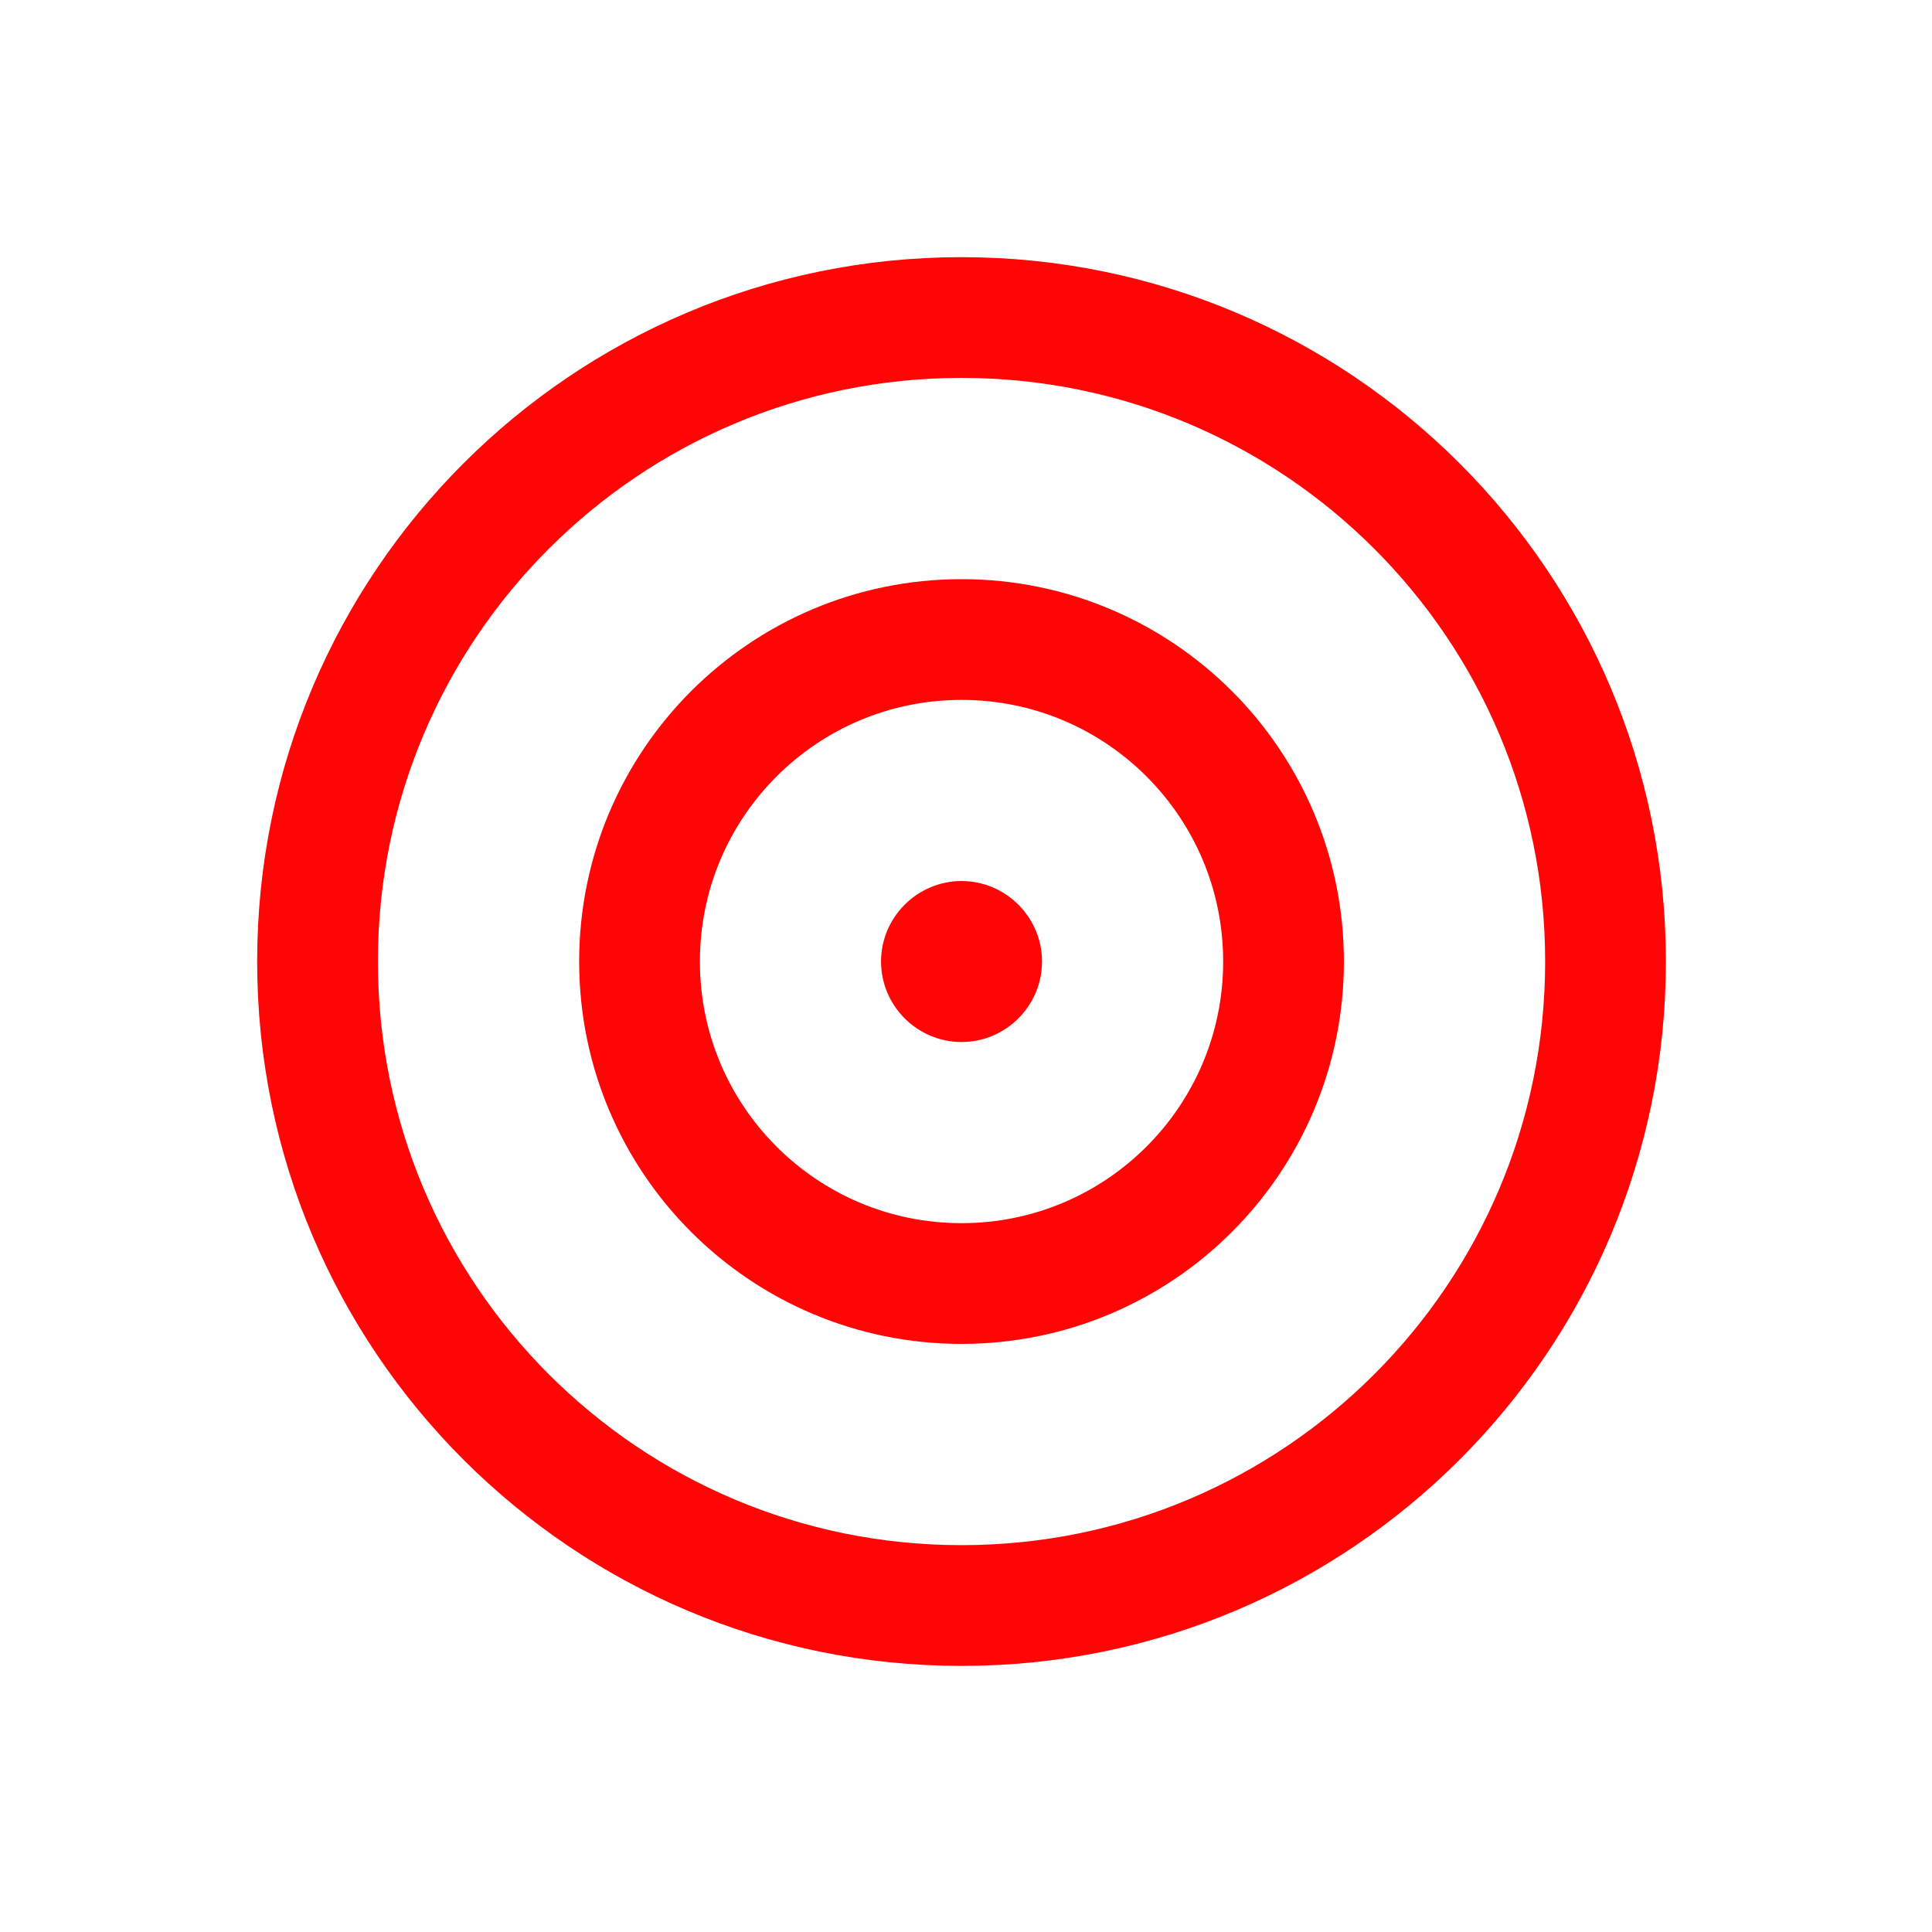
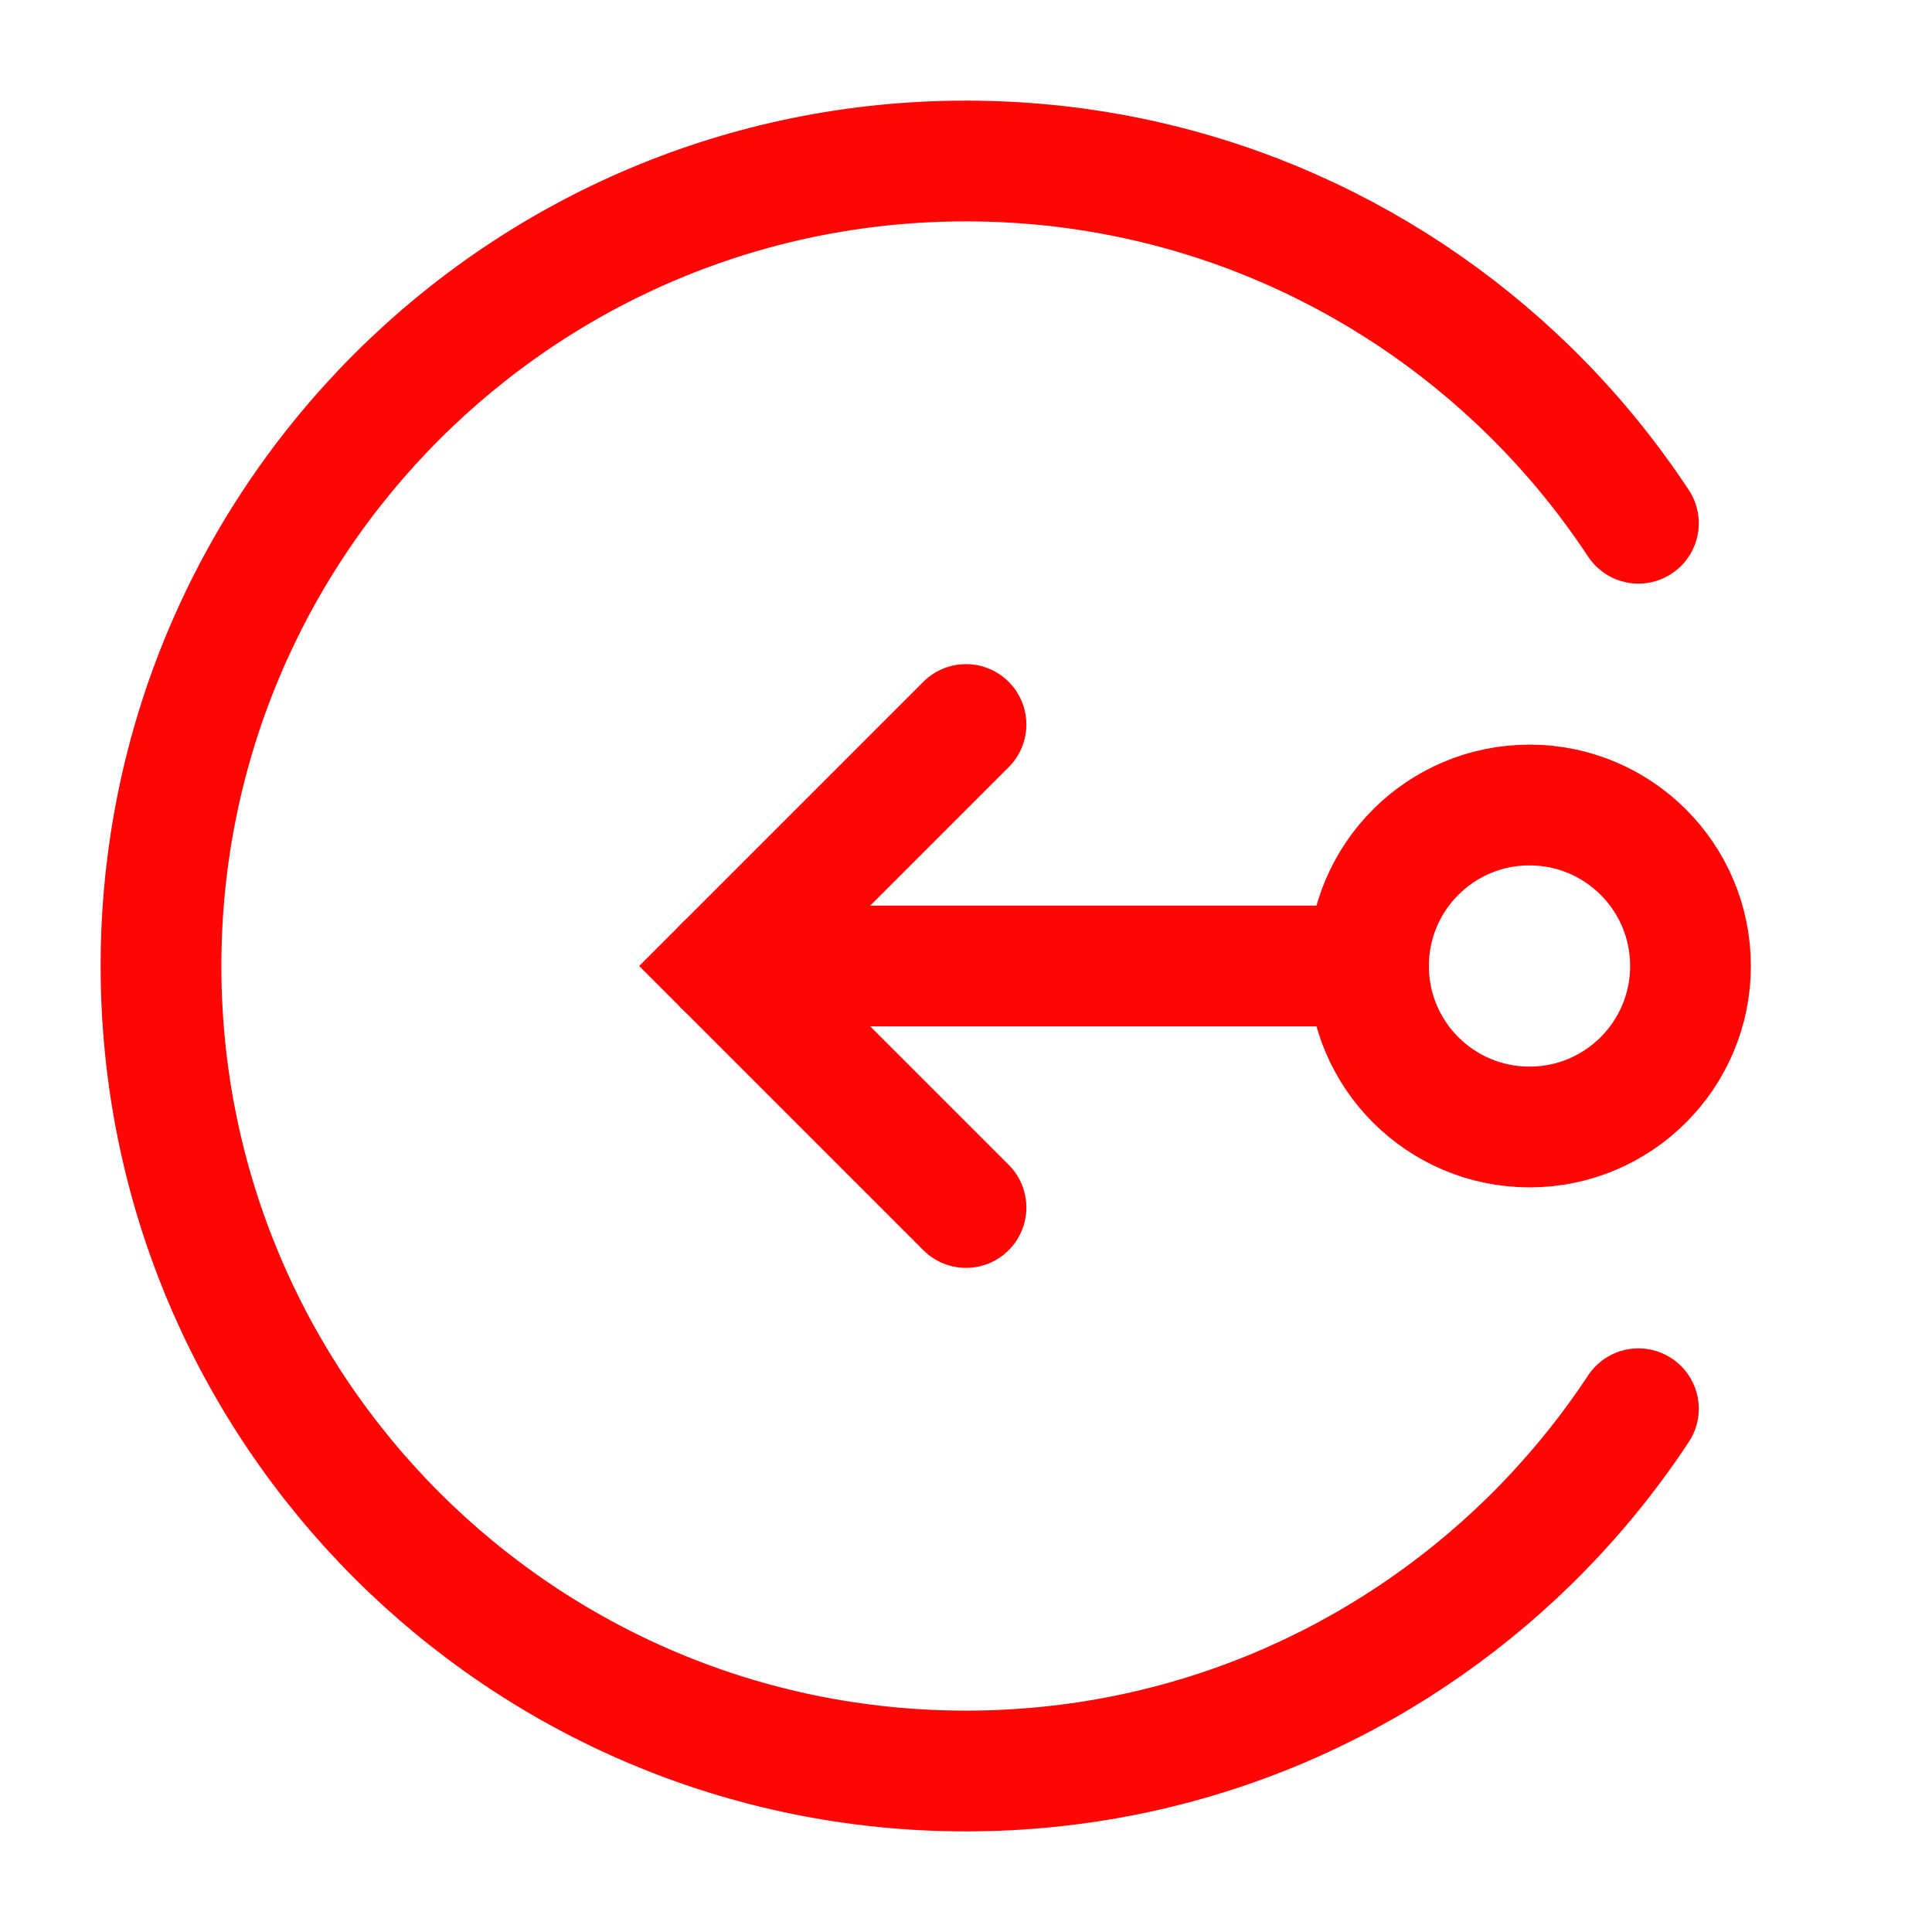
<svg xmlns="http://www.w3.org/2000/svg" width="23" height="23" viewBox="0 0 48 48" fill="none">
-   <path d="M23.889 39.889C32.729 39.889 39.889 32.729 39.889 23.889C39.889 15.049 32.729 7.889 23.889 7.889C15.049 7.889 7.889 15.049 7.889 23.889C7.889 32.729 15.049 39.889 23.889 39.889Z" fill="none" stroke="#ff0606" stroke-width="3" stroke-miterlimit="2" stroke-linejoin="bevel" />
-   <path d="M23.889 31.889C28.309 31.889 31.889 28.309 31.889 23.889C31.889 19.469 28.309 15.889 23.889 15.889C19.469 15.889 15.889 19.469 15.889 23.889C15.889 28.309 19.469 31.889 23.889 31.889Z" fill="none" stroke="#ff0606" stroke-width="3" stroke-miterlimit="2" stroke-linejoin="bevel" />
-   <path d="M23.889 25.889C24.989 25.889 25.889 24.989 25.889 23.889C25.889 22.789 24.989 21.889 23.889 21.889C22.789 21.889 21.889 22.789 21.889 23.889C21.889 24.989 22.789 25.889 23.889 25.889Z" fill="#ff0606" />
+   <path d="M34 24L18 24" stroke="#ff0606" stroke-width="3" stroke-linecap="round" stroke-linejoin="miter" />
+   <path d="M24 18L18 24L24 30" stroke="#ff0606" stroke-width="3" stroke-linecap="round" stroke-linejoin="miter" />
+   <circle cx="38" cy="24" r="4" fill="none" stroke="#ff0606" stroke-width="3" />
+   <path d="M40.706 13C39.921 11.811 39.013 10.71 38 9.717C34.392 6.181 29.451 4 24 4C12.954 4 4 12.954 4 24C4 35.046 12.954 44 24 44C29.451 44 34.392 41.819 38 38.283C39.013 37.289 39.921 36.189 40.706 35" stroke="#ff0606" stroke-width="3" stroke-linecap="round" />
</svg>
